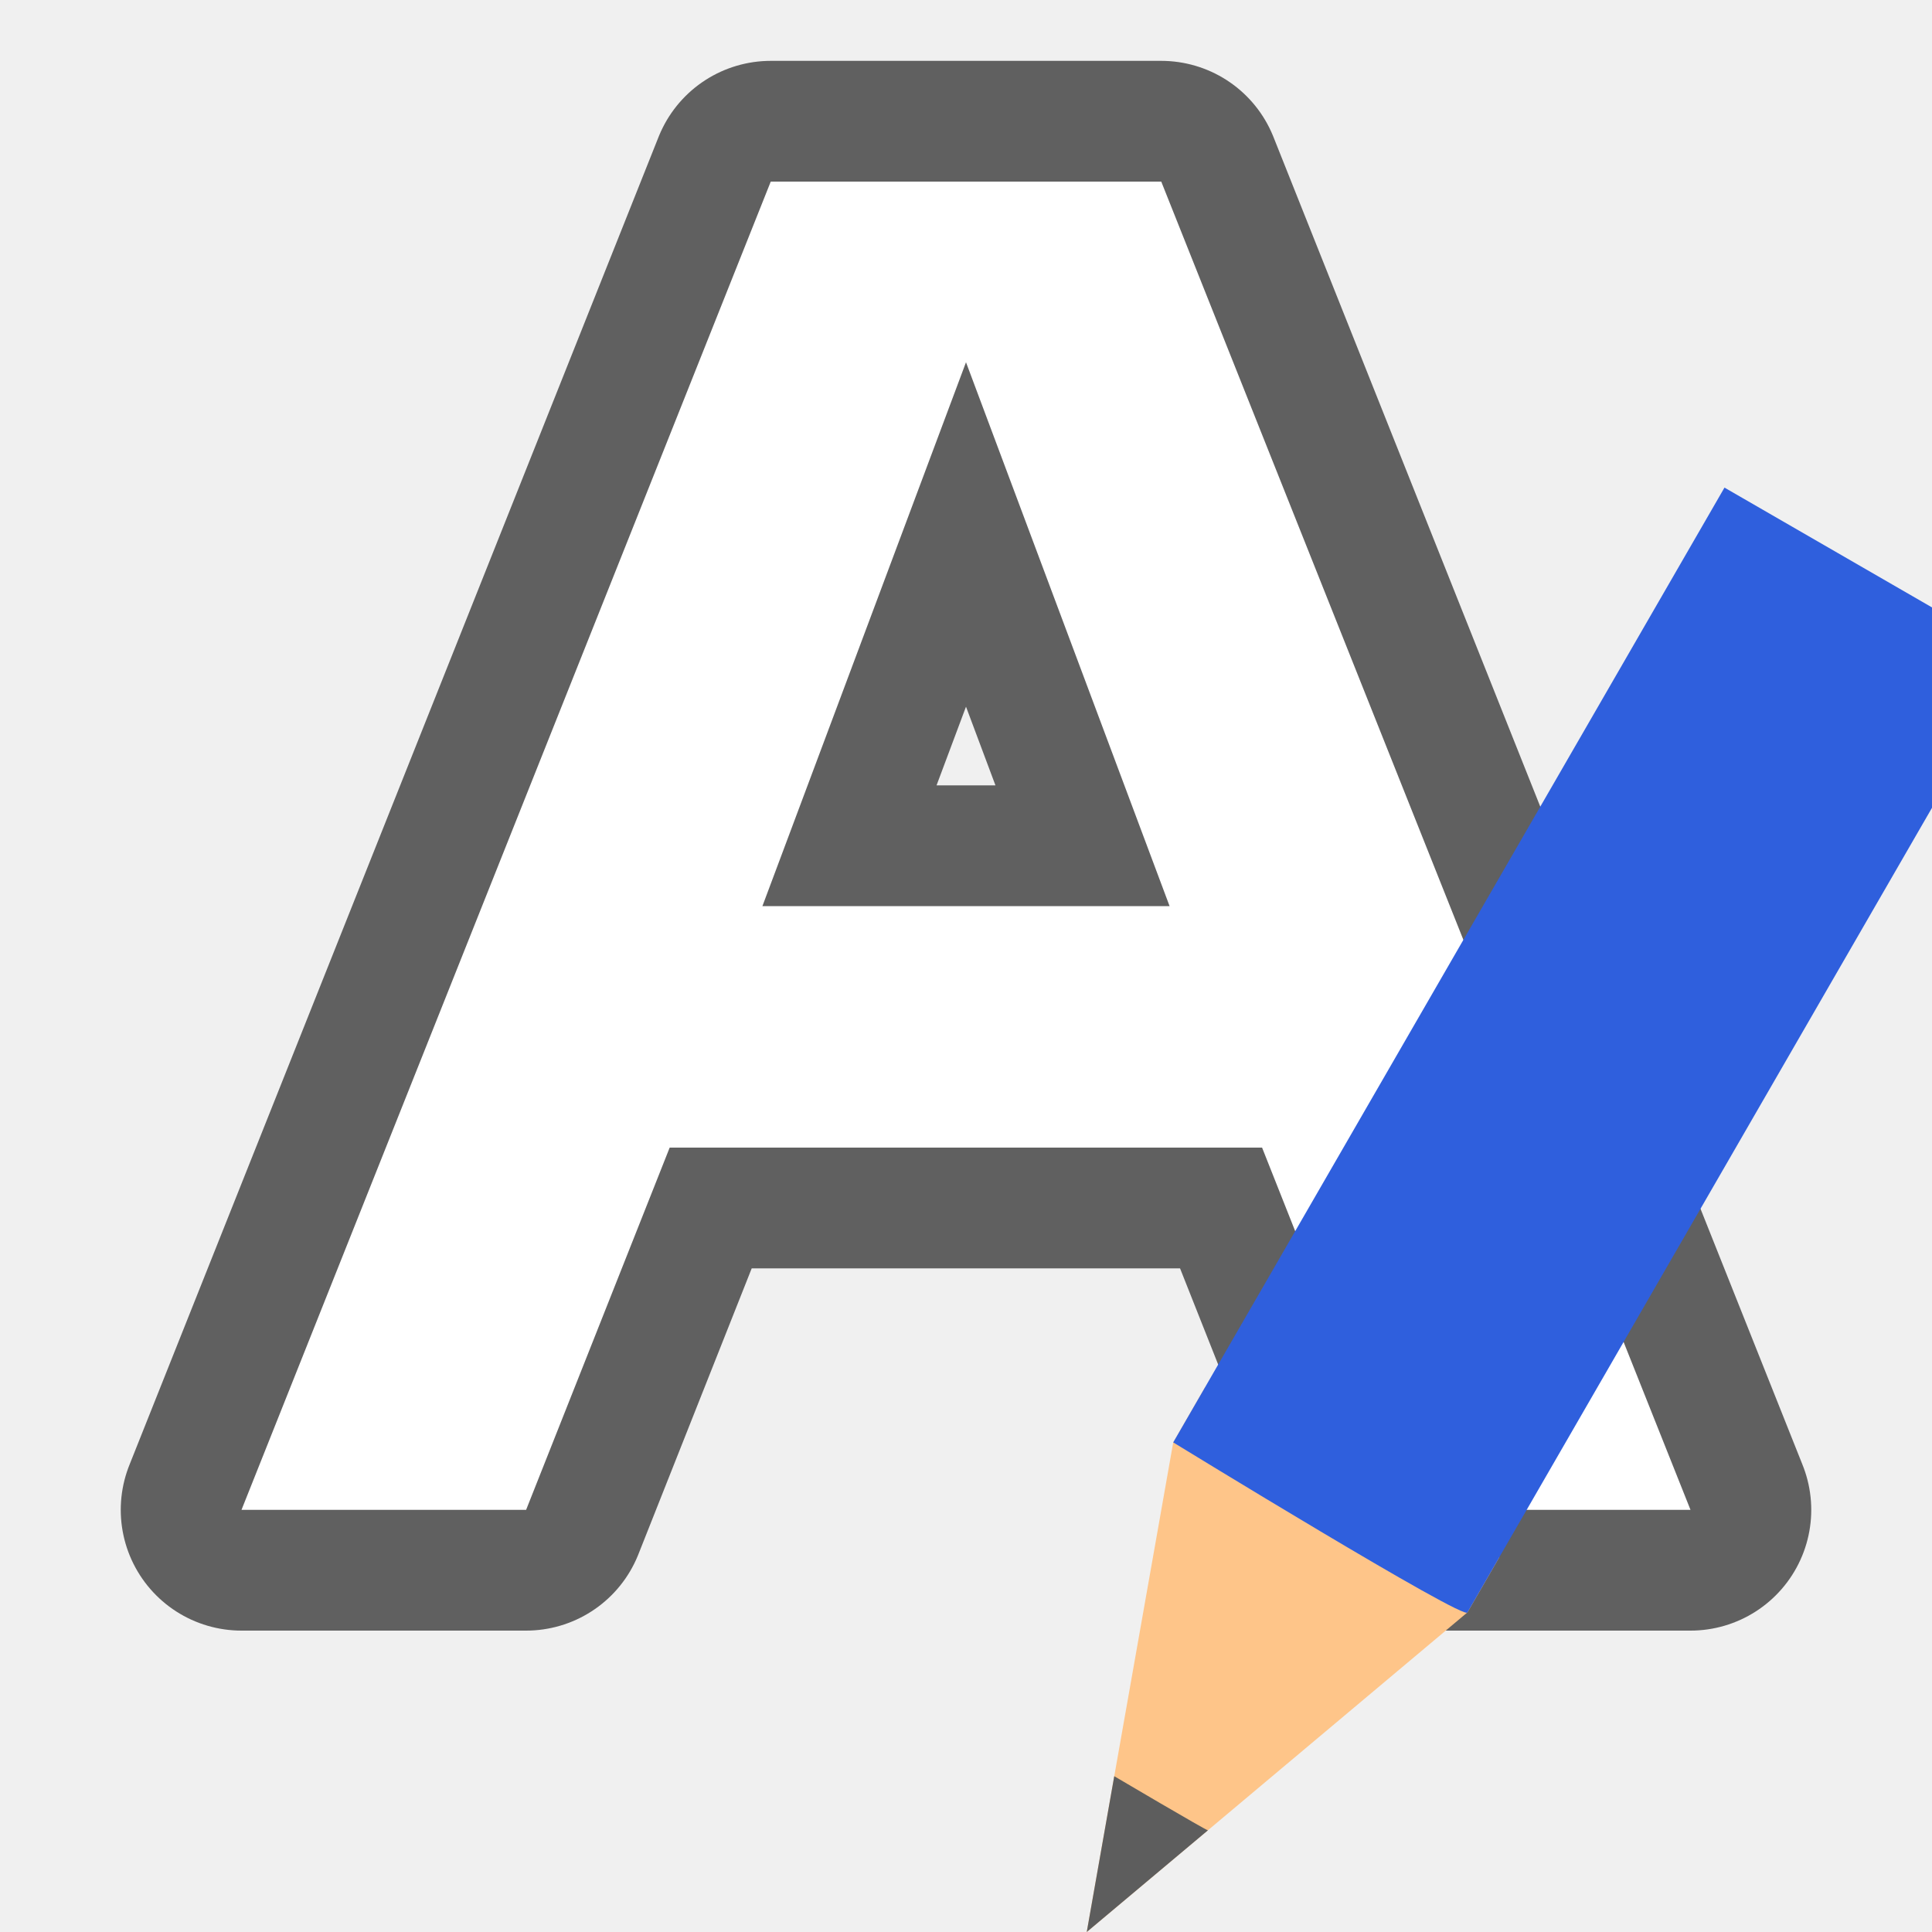
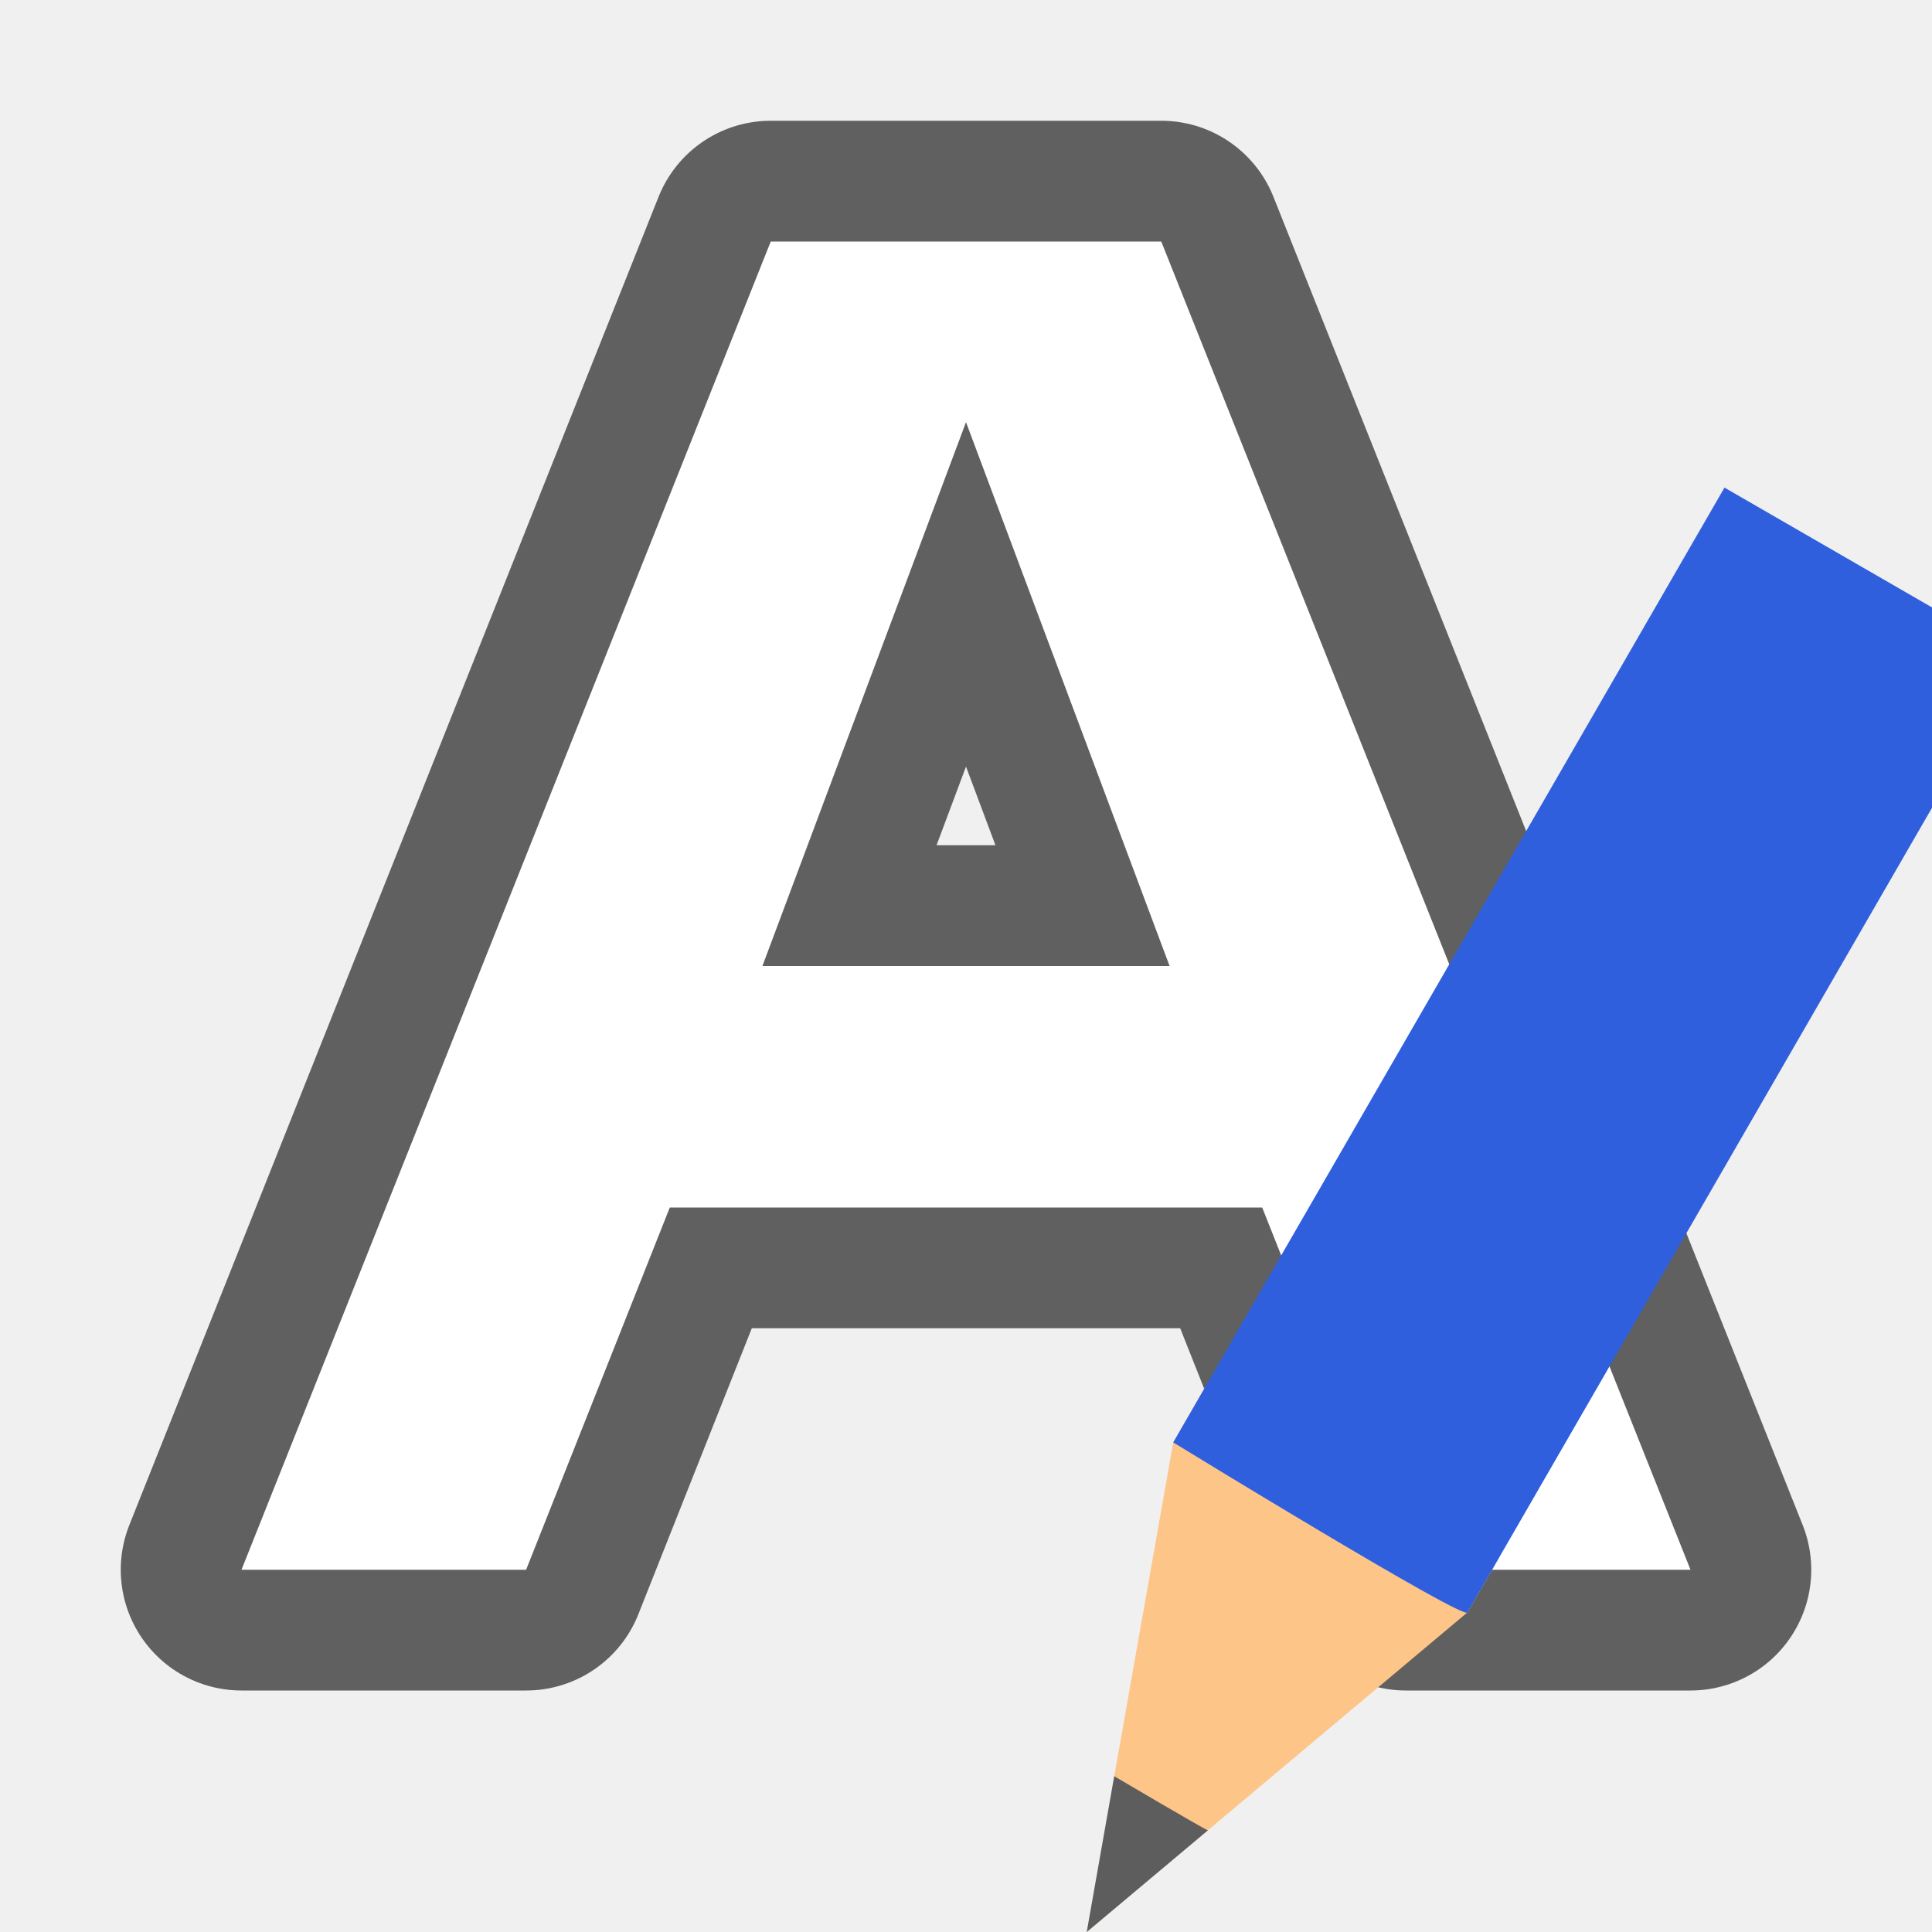
<svg xmlns="http://www.w3.org/2000/svg" viewBox="0 0 16 16" version="1.1" id="svg6">
  <defs id="defs10" />
-   <path style="opacity:0.6;fill:#000000;fill-opacity:1;stroke:#000000;stroke-width:2;stroke-linejoin:round;stroke-miterlimit:4;stroke-dasharray:none" d="M 6.383,1.504 2,12.504 h 2.357 l 1.189,-3 h 2.453 2.453 l 1.189,3 H 14 L 9.617,1.504 H 8 Z M 8,3 9.686,7.504 h -1.686 -1.686 z" id="path839" />
-   <path style="fill:#ffffff;fill-opacity:1;stroke-width:1" d="M 6.383,1.504 2,12.504 h 2.357 l 1.189,-3 h 2.453 2.453 l 1.189,3 H 14 L 9.617,1.504 H 8 Z M 8,3 9.686,7.504 h -1.686 -1.686 z" id="path4-3" />
+   <path style="opacity:0.6;fill:#000000;fill-opacity:1;stroke:#000000;stroke-width:2;stroke-linejoin:round;stroke-miterlimit:4;stroke-dasharray:none" d="M 6.383,2 2,13 H 4.357 L 5.547,10 h 2.453 2.453 L 11.643,13 H 14 L 9.617,2 h -1.617 z m 1.617,1.496 1.686,4.504 h -1.686 -1.686 z" id="path839" />
+   <path style="fill:#ffffff;fill-opacity:1;stroke-width:1" d="M 6.383,2 2,13 H 4.357 L 5.547,10 h 2.453 2.453 L 11.643,13 H 14 L 9.617,2 h -1.617 z m 1.617,1.496 1.686,4.504 h -1.686 -1.686 z" id="path4-3" />
  <g style="display:inline;stroke-width:27.2;enable-background:new" transform="matrix(0.03808017,0.02198561,-0.02384508,0.04130087,-6.430794,-14.96329)" id="g1151">
    <path style="fill:#fec589;fill-opacity:1;stroke:none;stroke-width:27.2" d="m 688,319.356 -32,81.138 -32,-81.138 v -11.064 h 64 z" id="path1145" />
    <path style="color:#000000;display:inline;overflow:visible;visibility:visible;fill:#5d5d5d;fill-opacity:1;fill-rule:nonzero;stroke:none;stroke-width:27.2;marker:none;enable-background:accumulate" d="m 645.813,374.677 10.188,25.817 10.188,-25.817 c 0.01,0.175 -20.375,0 -20.375,0 z" id="path1147" />
    <path style="fill:#2f5fdd;fill-opacity:1;stroke:none;stroke-width:27.2" d="m 624,319.356 c 0,0 65.02,1.586 64,0 V 127.9 h -64 z" id="path1149" />
  </g>
</svg>
